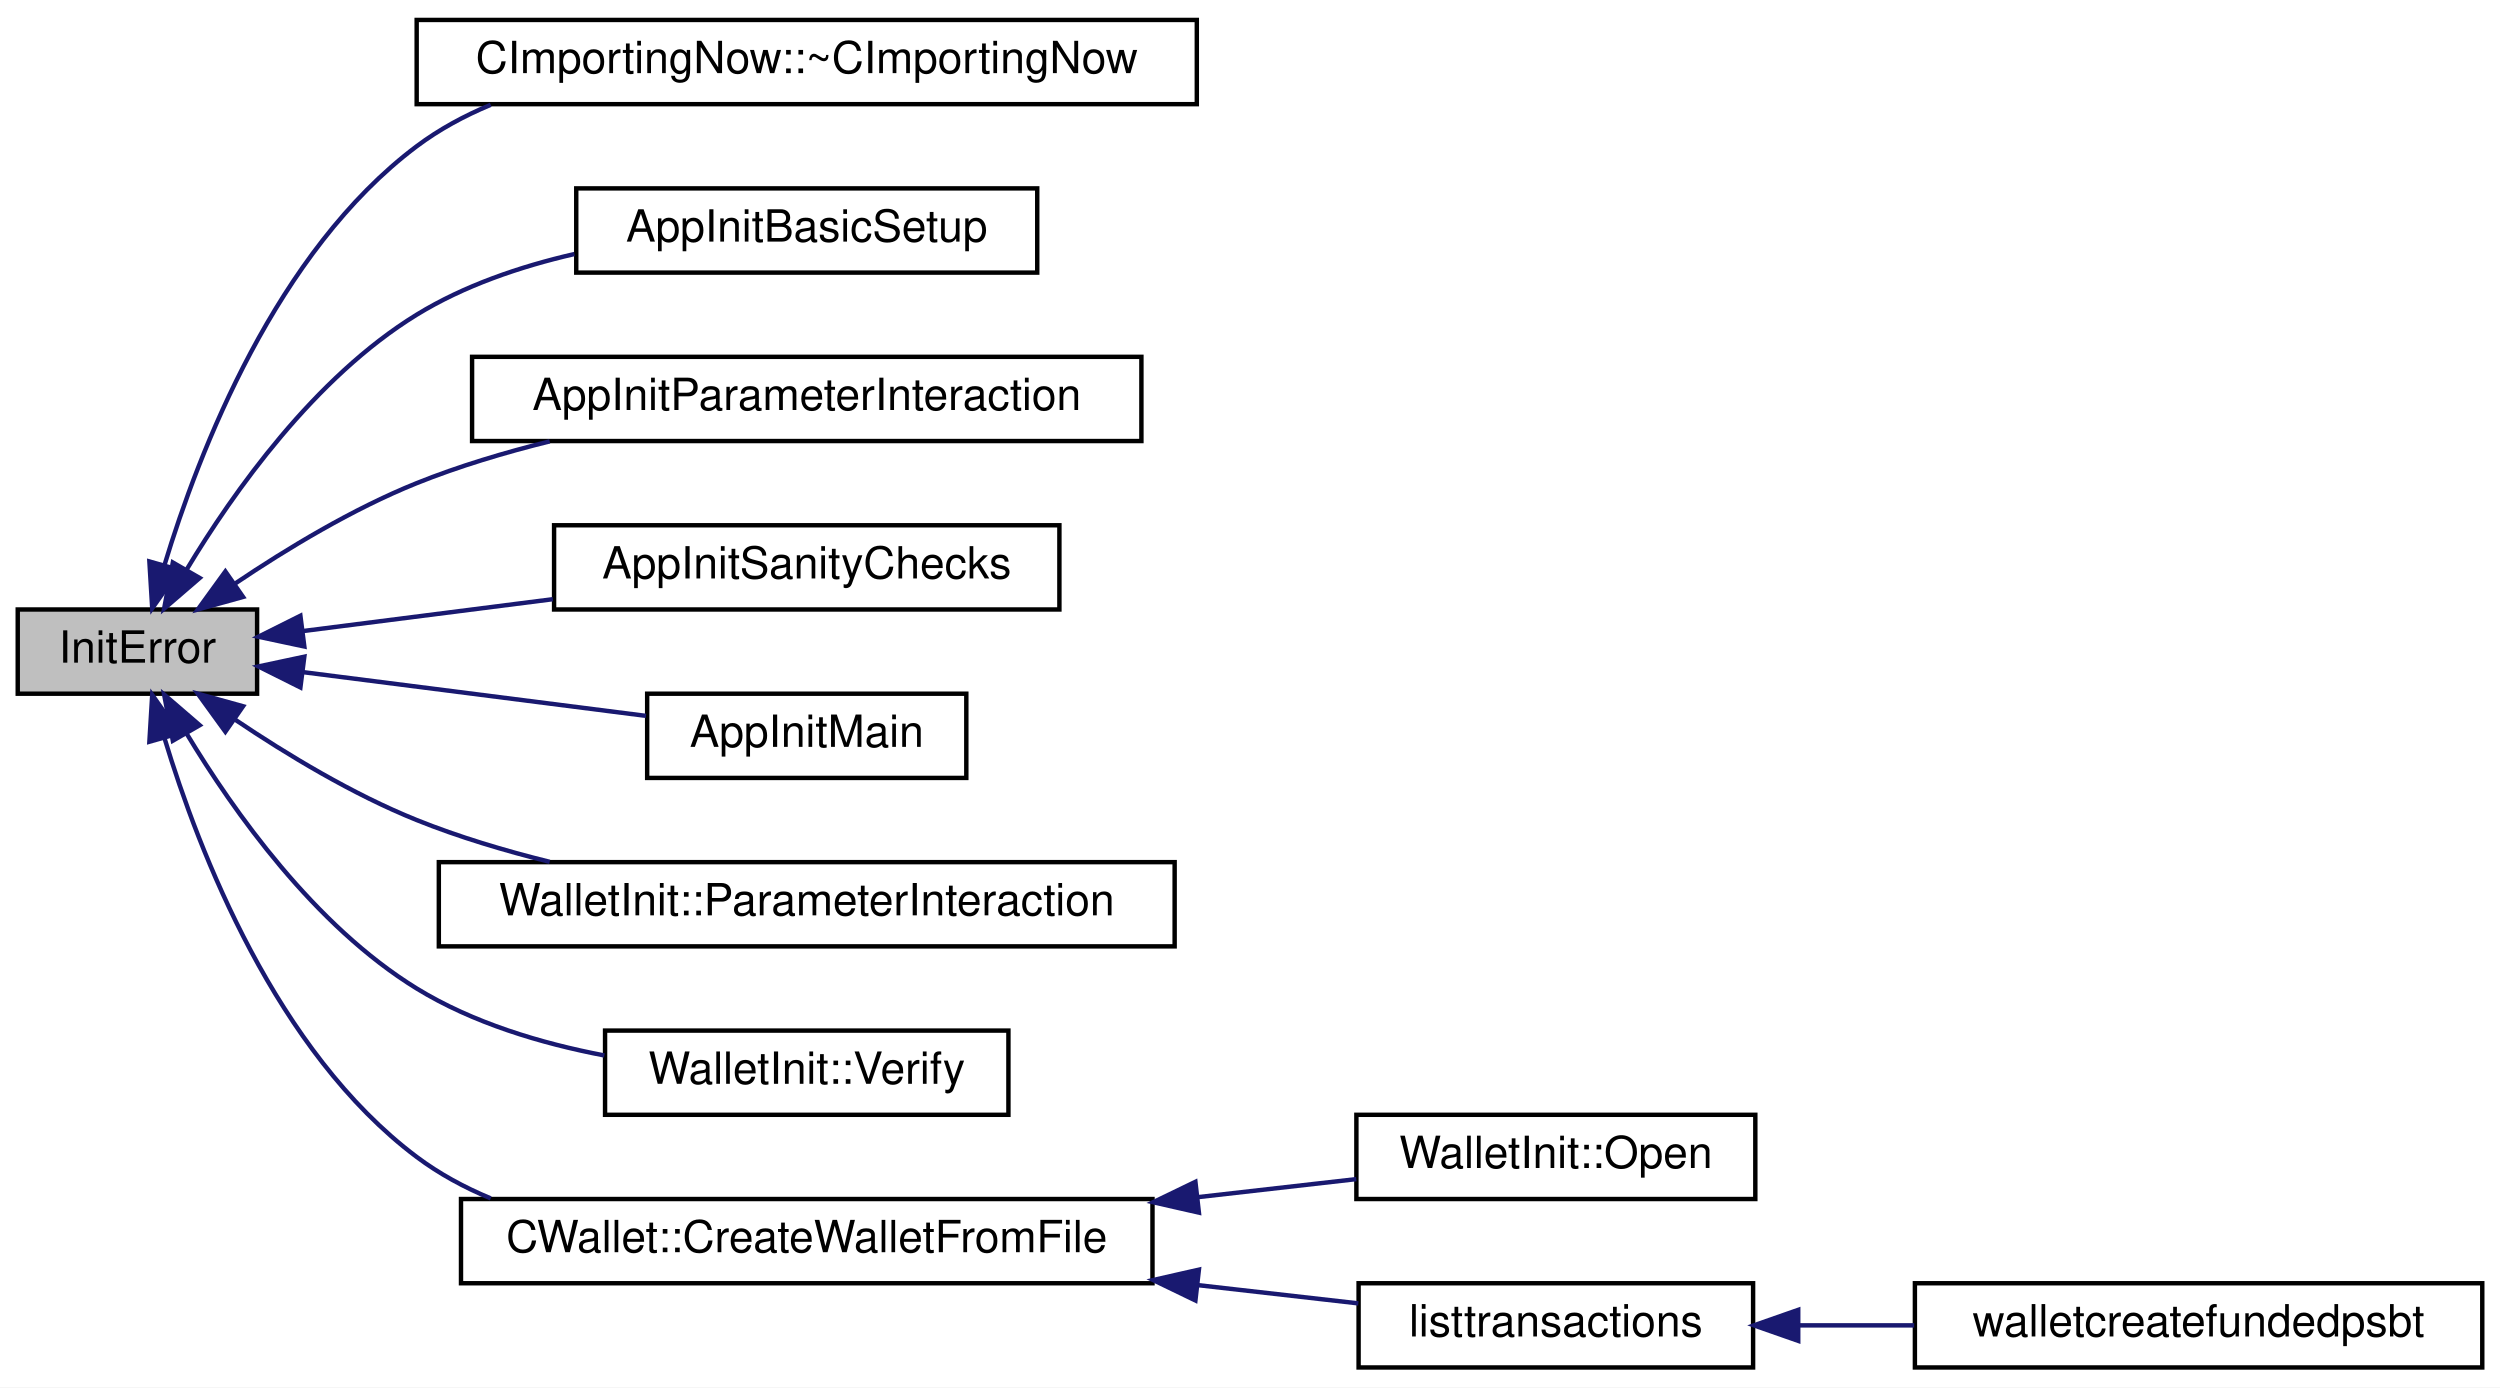
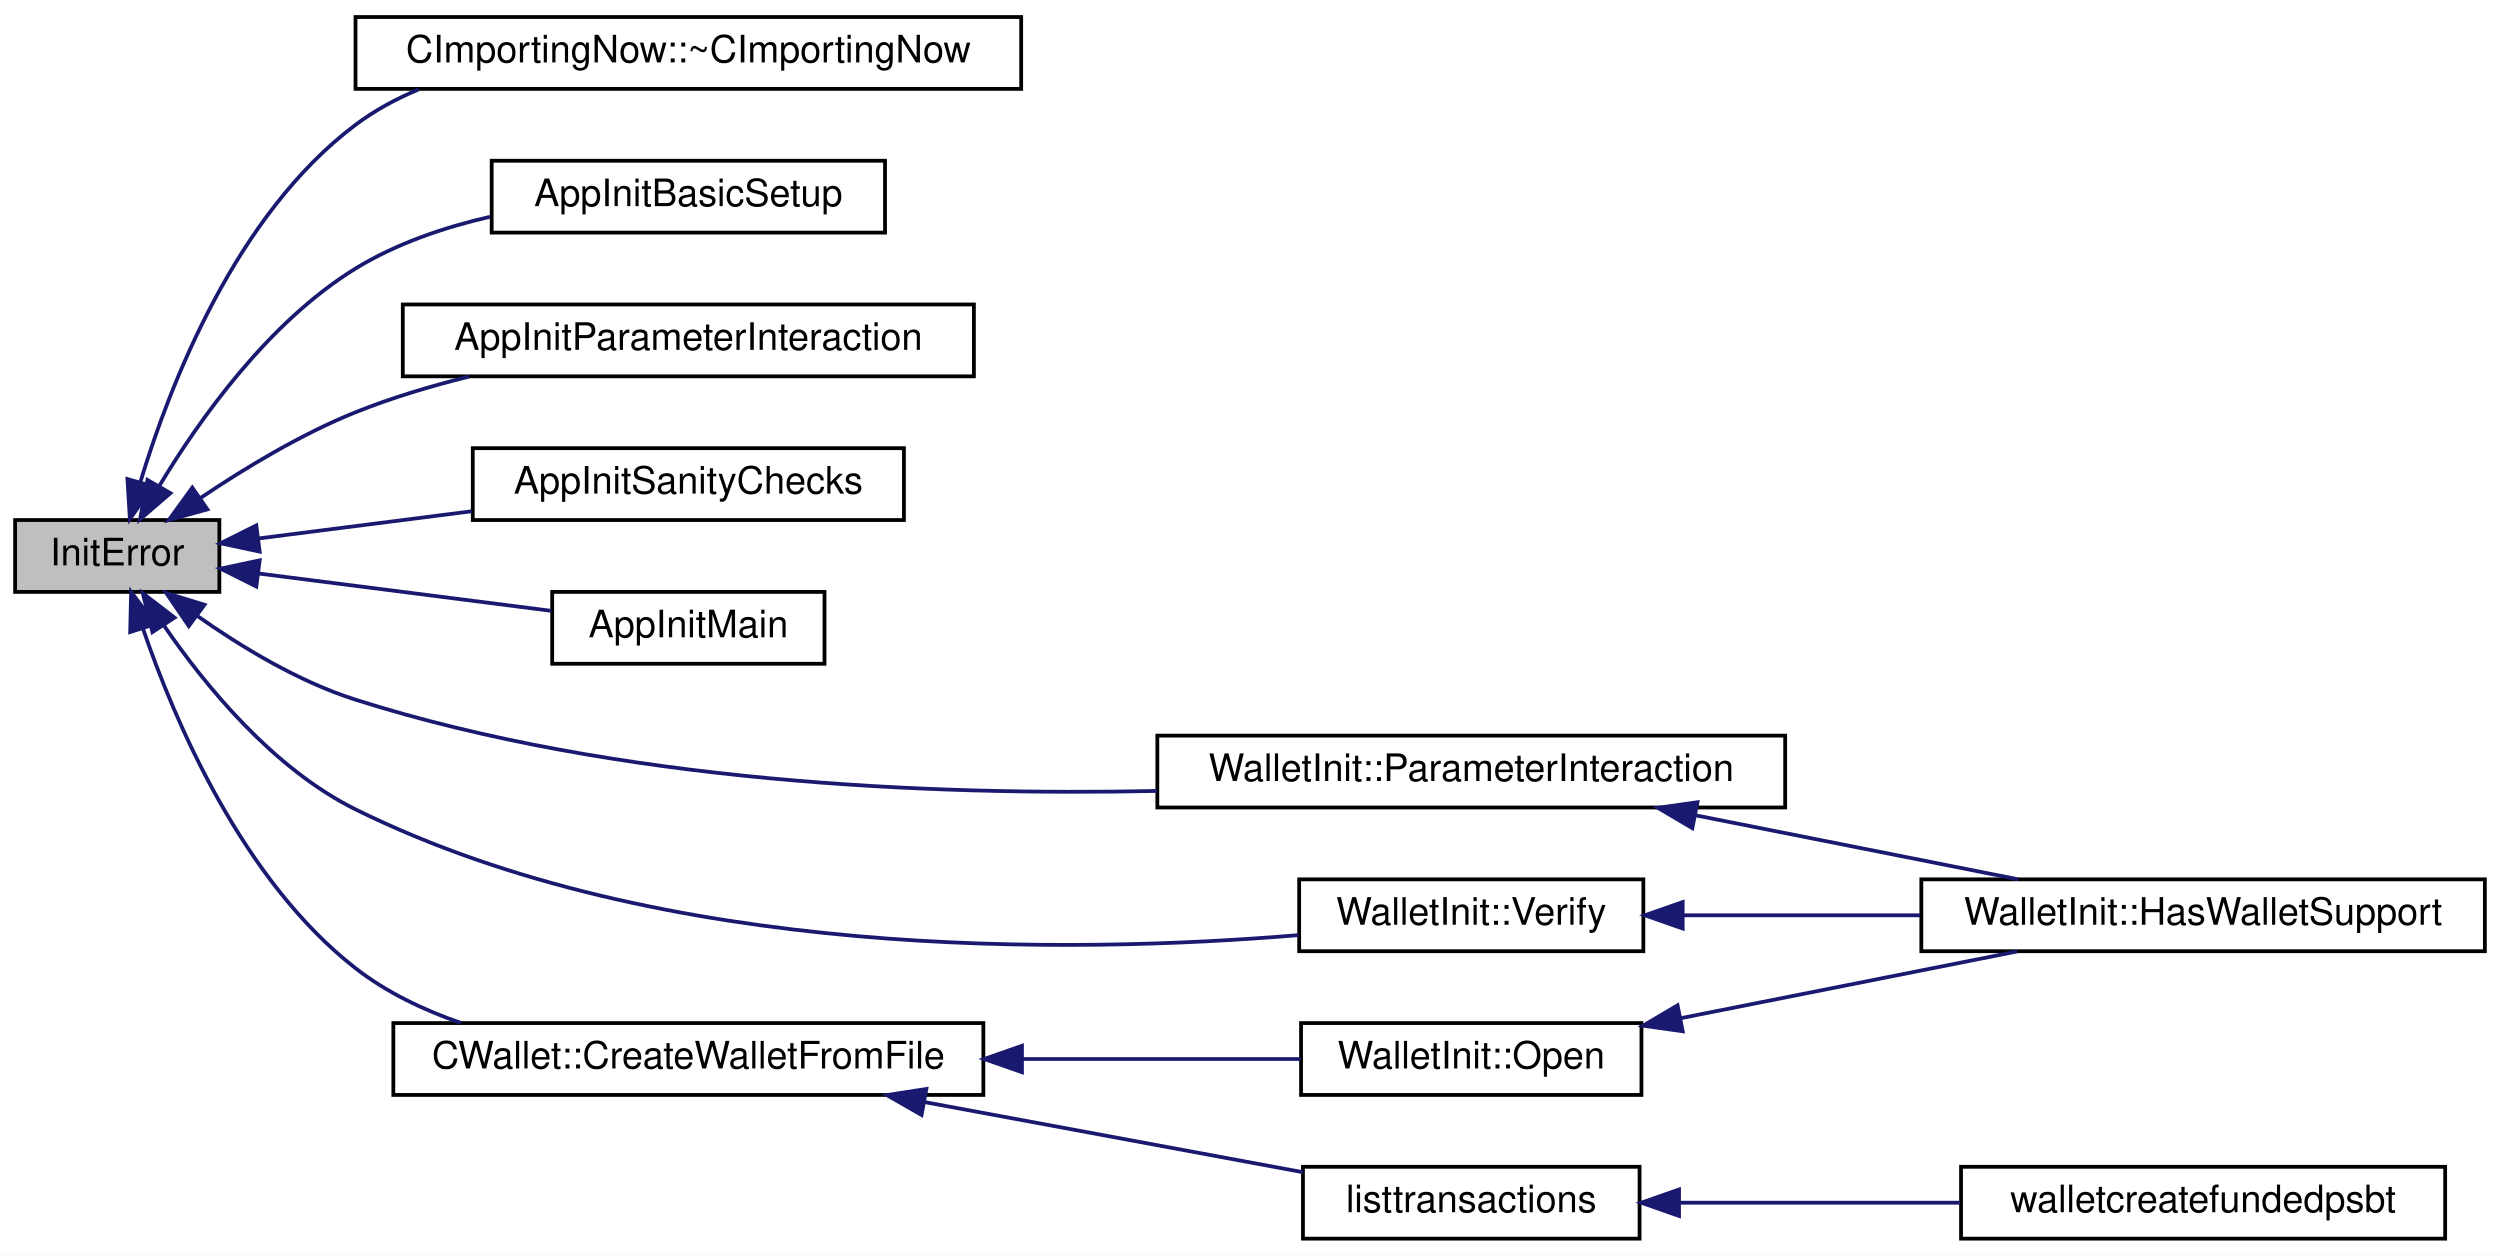
- <svg xmlns="http://www.w3.org/2000/svg" xmlns:xlink="http://www.w3.org/1999/xlink" width="564pt" height="313pt" viewBox="0.00 0.00 564.00 313.00">
-   <g id="graph0" class="graph" transform="scale(1 1) rotate(0) translate(4 309)">
-     <polygon fill="white" stroke="none" points="-4,4 -4,-309 560,-309 560,4 -4,4" />
+ <svg xmlns="http://www.w3.org/2000/svg" xmlns:xlink="http://www.w3.org/1999/xlink" width="661pt" height="332pt" viewBox="0.00 0.00 661.00 332.00">
+   <g id="graph0" class="graph" transform="scale(1 1) rotate(0) translate(4 328)">
+     <polygon fill="white" stroke="none" points="-4,4 -4,-328 657,-328 657,4 -4,4" />
    <g id="node1" class="node">
-       <polygon fill="#bfbfbf" stroke="black" points="0,-152.5 0,-171.5 54,-171.5 54,-152.5 0,-152.5" />
-       <text text-anchor="middle" x="27" y="-159.5" font-family="Helvetica,sans-Serif" font-size="10.00">InitError</text>
+       <polygon fill="#bfbfbf" stroke="black" points="0,-171.5 0,-190.5 54,-190.5 54,-171.5 0,-171.5" />
+       <text text-anchor="middle" x="27" y="-178.5" font-family="Helvetica,sans-Serif" font-size="10.00">InitError</text>
    </g>
    <g id="node2" class="node">
      <g id="a_node2">
        <a xlink:href="struct_c_importing_now.html#a0e449b23ac612ff3ff491d989fd08a18" target="_top" xlink:title="CImportingNow::~CImportingNow">
-           <polygon fill="white" stroke="black" points="90,-285.5 90,-304.5 266,-304.5 266,-285.5 90,-285.5" />
-           <text text-anchor="middle" x="178" y="-292.5" font-family="Helvetica,sans-Serif" font-size="10.00">CImportingNow::~CImportingNow</text>
+           <polygon fill="white" stroke="black" points="90,-304.5 90,-323.5 266,-323.5 266,-304.5 90,-304.5" />
+           <text text-anchor="middle" x="178" y="-311.5" font-family="Helvetica,sans-Serif" font-size="10.00">CImportingNow::~CImportingNow</text>
        </a>
      </g>
    </g>
    <g id="edge1" class="edge">
-       <path fill="none" stroke="midnightblue" d="M33.105,-181.522C40.899,-207.305 58.309,-252.215 90,-276 95.07,-279.805 100.747,-282.878 106.707,-285.357" />
-       <polygon fill="midnightblue" stroke="midnightblue" points="36.434,-180.428 30.34,-171.761 29.698,-182.336 36.434,-180.428" />
+       <path fill="none" stroke="midnightblue" d="M33.105,-200.522C40.899,-226.305 58.309,-271.215 90,-295 95.07,-298.805 100.747,-301.878 106.707,-304.357" />
+       <polygon fill="midnightblue" stroke="midnightblue" points="36.434,-199.428 30.34,-190.761 29.698,-201.336 36.434,-199.428" />
    </g>
    <g id="node3" class="node">
      <g id="a_node3">
        <a xlink:href="init_8h.html#a9a36b6e6dd92e2126a5c955b16553ba5" target="_top" xlink:title="Initialize bitcoin core: Basic context setup. ">
-           <polygon fill="white" stroke="black" points="126,-247.5 126,-266.5 230,-266.5 230,-247.5 126,-247.5" />
-           <text text-anchor="middle" x="178" y="-254.5" font-family="Helvetica,sans-Serif" font-size="10.00">AppInitBasicSetup</text>
+           <polygon fill="white" stroke="black" points="126,-266.5 126,-285.5 230,-285.5 230,-266.5 126,-266.5" />
+           <text text-anchor="middle" x="178" y="-273.5" font-family="Helvetica,sans-Serif" font-size="10.00">AppInitBasicSetup</text>
        </a>
      </g>
    </g>
    <g id="edge2" class="edge">
-       <path fill="none" stroke="midnightblue" d="M38.096,-180.487C48.686,-198.067 66.983,-223.864 90,-238 100.671,-244.554 113.299,-248.862 125.577,-251.69" />
-       <polygon fill="midnightblue" stroke="midnightblue" points="41.053,-178.607 33.025,-171.692 34.988,-182.103 41.053,-178.607" />
+       <path fill="none" stroke="midnightblue" d="M38.096,-199.487C48.686,-217.067 66.983,-242.864 90,-257 100.671,-263.554 113.299,-267.862 125.577,-270.69" />
+       <polygon fill="midnightblue" stroke="midnightblue" points="41.053,-197.607 33.025,-190.692 34.988,-201.103 41.053,-197.607" />
    </g>
    <g id="node4" class="node">
      <g id="a_node4">
        <a xlink:href="init_8h.html#a8c93f3a0ec8f251966c4de603f33e56a" target="_top" xlink:title="Initialization: parameter interaction. ">
-           <polygon fill="white" stroke="black" points="102.5,-209.5 102.5,-228.5 253.5,-228.5 253.5,-209.5 102.5,-209.5" />
-           <text text-anchor="middle" x="178" y="-216.5" font-family="Helvetica,sans-Serif" font-size="10.00">AppInitParameterInteraction</text>
+           <polygon fill="white" stroke="black" points="102.5,-228.5 102.5,-247.5 253.5,-247.5 253.5,-228.5 102.5,-228.5" />
+           <text text-anchor="middle" x="178" y="-235.5" font-family="Helvetica,sans-Serif" font-size="10.00">AppInitParameterInteraction</text>
        </a>
      </g>
    </g>
    <g id="edge3" class="edge">
-       <path fill="none" stroke="midnightblue" d="M49.123,-177.403C60.695,-185.193 75.582,-194.201 90,-200 99.467,-203.808 109.835,-206.915 120.01,-209.43" />
-       <polygon fill="midnightblue" stroke="midnightblue" points="50.836,-174.331 40.626,-171.501 46.843,-180.08 50.836,-174.331" />
+       <path fill="none" stroke="midnightblue" d="M49.123,-196.403C60.695,-204.193 75.582,-213.201 90,-219 99.467,-222.808 109.835,-225.915 120.01,-228.43" />
+       <polygon fill="midnightblue" stroke="midnightblue" points="50.836,-193.331 40.626,-190.501 46.843,-199.08 50.836,-193.331" />
    </g>
    <g id="node5" class="node">
      <g id="a_node5">
        <a xlink:href="init_8h.html#a9b9eb8049d0171e22b36e976d02158a5" target="_top" xlink:title="Initialization sanity checks: ecc init, sanity checks, dir lock. ">
-           <polygon fill="white" stroke="black" points="121,-171.5 121,-190.5 235,-190.5 235,-171.5 121,-171.5" />
-           <text text-anchor="middle" x="178" y="-178.5" font-family="Helvetica,sans-Serif" font-size="10.00">AppInitSanityChecks</text>
+           <polygon fill="white" stroke="black" points="121,-190.5 121,-209.5 235,-209.5 235,-190.5 121,-190.5" />
+           <text text-anchor="middle" x="178" y="-197.5" font-family="Helvetica,sans-Serif" font-size="10.00">AppInitSanityChecks</text>
        </a>
      </g>
    </g>
    <g id="edge4" class="edge">
-       <path fill="none" stroke="midnightblue" d="M64.333,-166.633C81.279,-168.794 101.836,-171.415 120.726,-173.824" />
-       <polygon fill="midnightblue" stroke="midnightblue" points="64.658,-163.146 54.295,-165.353 63.772,-170.09 64.658,-163.146" />
+       <path fill="none" stroke="midnightblue" d="M64.333,-185.633C81.279,-187.794 101.836,-190.415 120.726,-192.824" />
+       <polygon fill="midnightblue" stroke="midnightblue" points="64.658,-182.146 54.295,-184.353 63.772,-189.09 64.658,-182.146" />
    </g>
    <g id="node6" class="node">
      <g id="a_node6">
        <a xlink:href="init_8h.html#a50b568a1d0cbbcde470f678bbbd60ecf" target="_top" xlink:title="Bitcoin core main initialization. ">
-           <polygon fill="white" stroke="black" points="142,-133.5 142,-152.5 214,-152.5 214,-133.5 142,-133.5" />
-           <text text-anchor="middle" x="178" y="-140.5" font-family="Helvetica,sans-Serif" font-size="10.00">AppInitMain</text>
+           <polygon fill="white" stroke="black" points="142,-152.5 142,-171.5 214,-171.5 214,-152.5 142,-152.5" />
+           <text text-anchor="middle" x="178" y="-159.5" font-family="Helvetica,sans-Serif" font-size="10.00">AppInitMain</text>
        </a>
      </g>
    </g>
    <g id="edge5" class="edge">
-       <path fill="none" stroke="midnightblue" d="M64.249,-157.378C87.811,-154.373 118.378,-150.475 141.74,-147.496" />
-       <polygon fill="midnightblue" stroke="midnightblue" points="63.772,-153.91 54.295,-158.647 64.658,-160.854 63.772,-153.91" />
+       <path fill="none" stroke="midnightblue" d="M64.249,-176.378C87.811,-173.373 118.378,-169.475 141.74,-166.496" />
+       <polygon fill="midnightblue" stroke="midnightblue" points="63.772,-172.91 54.295,-177.647 64.658,-179.854 63.772,-172.91" />
    </g>
    <g id="node7" class="node">
      <g id="a_node7">
        <a xlink:href="class_wallet_init.html#a2598a13734915bbf831cbd28d09a65fc" target="_top" xlink:title="Wallets parameter interaction. ">
-           <polygon fill="white" stroke="black" points="95,-95.5 95,-114.5 261,-114.5 261,-95.5 95,-95.5" />
-           <text text-anchor="middle" x="178" y="-102.5" font-family="Helvetica,sans-Serif" font-size="10.00">WalletInit::ParameterInteraction</text>
+           <polygon fill="white" stroke="black" points="302,-114.5 302,-133.5 468,-133.5 468,-114.5 302,-114.5" />
+           <text text-anchor="middle" x="385" y="-121.5" font-family="Helvetica,sans-Serif" font-size="10.00">WalletInit::ParameterInteraction</text>
        </a>
      </g>
    </g>
    <g id="edge6" class="edge">
-       <path fill="none" stroke="midnightblue" d="M49.123,-146.597C60.695,-138.807 75.582,-129.799 90,-124 99.467,-120.192 109.835,-117.085 120.01,-114.57" />
-       <polygon fill="midnightblue" stroke="midnightblue" points="46.843,-143.92 40.626,-152.499 50.836,-149.669 46.843,-143.92" />
+       <path fill="none" stroke="midnightblue" d="M48.022,-165.258C59.604,-157.077 74.849,-147.807 90,-143 159.108,-121.076 241.824,-117.606 301.889,-118.875" />
+       <polygon fill="midnightblue" stroke="midnightblue" points="45.918,-162.461 39.942,-171.209 50.069,-168.097 45.918,-162.461" />
+     </g>
+     <g id="node9" class="node">
+       <g id="a_node9">
+         <a xlink:href="class_wallet_init.html#a72a87e66ee657cbdfe30bce5b28996cf" target="_top" xlink:title="Responsible for reading and validating the -wallet arguments and verifying the wallet database...">
+           <polygon fill="white" stroke="black" points="339.5,-76.5 339.5,-95.5 430.5,-95.5 430.5,-76.5 339.5,-76.5" />
+           <text text-anchor="middle" x="385" y="-83.5" font-family="Helvetica,sans-Serif" font-size="10.00">WalletInit::Verify</text>
+         </a>
+       </g>
+     </g>
+     <g id="edge8" class="edge">
+       <path fill="none" stroke="midnightblue" d="M39.307,-162.664C50.176,-146.818 68.153,-124.812 90,-114 170.763,-74.032 279.201,-75.745 339.25,-80.747" />
+       <polygon fill="midnightblue" stroke="midnightblue" points="36.3,-160.867 33.752,-171.151 42.157,-164.7 36.3,-160.867" />
+     </g>
+     <g id="node10" class="node">
+       <g id="a_node10">
+         <a xlink:href="class_c_wallet.html#a8971bffe12080669fbe6849b2fc884d6" target="_top" xlink:title="CWallet::CreateWalletFromFile">
+           <polygon fill="white" stroke="black" points="100,-38.5 100,-57.5 256,-57.5 256,-38.5 100,-38.5" />
+           <text text-anchor="middle" x="178" y="-45.5" font-family="Helvetica,sans-Serif" font-size="10.00">CWallet::CreateWalletFromFile</text>
+         </a>
+       </g>
+     </g>
+     <g id="edge10" class="edge">
+       <path fill="none" stroke="midnightblue" d="M33.776,-161.868C42.162,-137.367 60.069,-95.297 90,-72 98.16,-65.648 107.896,-60.976 117.852,-57.541" />
+       <polygon fill="midnightblue" stroke="midnightblue" points="30.416,-160.882 30.67,-171.474 37.077,-163.036 30.416,-160.882" />
    </g>
    <g id="node8" class="node">
      <g id="a_node8">
-         <a xlink:href="class_wallet_init.html#a72a87e66ee657cbdfe30bce5b28996cf" target="_top" xlink:title="Responsible for reading and validating the -wallet arguments and verifying the wallet database...">
-           <polygon fill="white" stroke="black" points="132.5,-57.5 132.5,-76.5 223.5,-76.5 223.5,-57.5 132.5,-57.5" />
-           <text text-anchor="middle" x="178" y="-64.5" font-family="Helvetica,sans-Serif" font-size="10.00">WalletInit::Verify</text>
+         <a xlink:href="class_wallet_init.html#ae7a01f085f3d6c05fc97d910a7159fd8" target="_top" xlink:title="Was the wallet component compiled in. ">
+           <polygon fill="white" stroke="black" points="504,-76.5 504,-95.5 653,-95.5 653,-76.5 504,-76.5" />
+           <text text-anchor="middle" x="578.5" y="-83.5" font-family="Helvetica,sans-Serif" font-size="10.00">WalletInit::HasWalletSupport</text>
        </a>
      </g>
    </g>
    <g id="edge7" class="edge">
-       <path fill="none" stroke="midnightblue" d="M38.096,-143.513C48.686,-125.933 66.983,-100.136 90,-86 102.647,-78.233 118.043,-73.619 132.348,-70.886" />
-       <polygon fill="midnightblue" stroke="midnightblue" points="34.988,-141.897 33.025,-152.308 41.053,-145.393 34.988,-141.897" />
-     </g>
-     <g id="node9" class="node">
-       <g id="a_node9">
-         <a xlink:href="class_c_wallet.html#a8971bffe12080669fbe6849b2fc884d6" target="_top" xlink:title="CWallet::CreateWalletFromFile">
-           <polygon fill="white" stroke="black" points="100,-19.5 100,-38.5 256,-38.5 256,-19.5 100,-19.5" />
-           <text text-anchor="middle" x="178" y="-26.5" font-family="Helvetica,sans-Serif" font-size="10.00">CWallet::CreateWalletFromFile</text>
-         </a>
-       </g>
-     </g>
-     <g id="edge8" class="edge">
-       <path fill="none" stroke="midnightblue" d="M33.105,-142.478C40.899,-116.695 58.309,-71.785 90,-48 95.07,-44.195 100.747,-41.121 106.707,-38.643" />
-       <polygon fill="midnightblue" stroke="midnightblue" points="29.698,-141.664 30.34,-152.239 36.434,-143.572 29.698,-141.664" />
-     </g>
-     <g id="node10" class="node">
-       <g id="a_node10">
-         <a xlink:href="class_wallet_init.html#aebeab31fbacb7c241dc2d7fe7587fe8e" target="_top" xlink:title="Load wallet databases. ">
-           <polygon fill="white" stroke="black" points="302,-38.5 302,-57.5 392,-57.5 392,-38.5 302,-38.5" />
-           <text text-anchor="middle" x="347" y="-45.5" font-family="Helvetica,sans-Serif" font-size="10.00">WalletInit::Open</text>
-         </a>
-       </g>
+       <path fill="none" stroke="midnightblue" d="M444.146,-112.462C471.459,-107.042 503.626,-100.659 529.524,-95.52" />
+       <polygon fill="midnightblue" stroke="midnightblue" points="443.451,-109.031 434.324,-114.411 444.814,-115.898 443.451,-109.031" />
    </g>
    <g id="edge9" class="edge">
-       <path fill="none" stroke="midnightblue" d="M266.115,-38.911C278.545,-40.325 290.868,-41.727 301.979,-42.992" />
-       <polygon fill="midnightblue" stroke="midnightblue" points="266.477,-35.43 256.145,-37.777 265.685,-42.385 266.477,-35.43" />
+       <path fill="none" stroke="midnightblue" d="M441.117,-86C460.612,-86 482.866,-86 503.662,-86" />
+       <polygon fill="midnightblue" stroke="midnightblue" points="440.898,-82.5 430.898,-86 440.898,-89.5 440.898,-82.5" />
    </g>
    <g id="node11" class="node">
      <g id="a_node11">
-         <a xlink:href="rpcwallet_8cpp.html#a74b85c92ee6a84277c73b74f2e212bff" target="_top" xlink:title="listtransactions">
-           <polygon fill="white" stroke="black" points="302.5,-0.5 302.5,-19.5 391.5,-19.5 391.5,-0.5 302.5,-0.5" />
-           <text text-anchor="middle" x="347" y="-7.5" font-family="Helvetica,sans-Serif" font-size="10.00">listtransactions</text>
-         </a>
-       </g>
-     </g>
-     <g id="edge10" class="edge">
-       <path fill="none" stroke="midnightblue" d="M266.224,-19.076C278.788,-17.647 291.24,-16.23 302.438,-14.956" />
-       <polygon fill="midnightblue" stroke="midnightblue" points="265.685,-15.615 256.145,-20.223 266.477,-22.57 265.685,-15.615" />
-     </g>
-     <g id="node12" class="node">
-       <g id="a_node12">
-         <a xlink:href="rpcwallet_8cpp.html#afca55ac7a3c6c274b8b7b3e6eab9cd86" target="_top" xlink:title="walletcreatefundedpsbt">
-           <polygon fill="white" stroke="black" points="428,-0.5 428,-19.5 556,-19.5 556,-0.5 428,-0.5" />
-           <text text-anchor="middle" x="492" y="-7.5" font-family="Helvetica,sans-Serif" font-size="10.00">walletcreatefundedpsbt</text>
+         <a xlink:href="class_wallet_init.html#aebeab31fbacb7c241dc2d7fe7587fe8e" target="_top" xlink:title="Load wallet databases. ">
+           <polygon fill="white" stroke="black" points="340,-38.5 340,-57.5 430,-57.5 430,-38.5 340,-38.5" />
+           <text text-anchor="middle" x="385" y="-45.5" font-family="Helvetica,sans-Serif" font-size="10.00">WalletInit::Open</text>
        </a>
      </g>
    </g>
    <g id="edge11" class="edge">
-       <path fill="none" stroke="midnightblue" d="M401.828,-10C410.32,-10 419.166,-10 427.846,-10" />
-       <polygon fill="midnightblue" stroke="midnightblue" points="401.682,-6.5 391.682,-10 401.682,-13.5 401.682,-6.5" />
+       <path fill="none" stroke="midnightblue" d="M266.243,-48C291.645,-48 318.326,-48 339.856,-48" />
+       <polygon fill="midnightblue" stroke="midnightblue" points="266.21,-44.5 256.21,-48 266.21,-51.5 266.21,-44.5" />
+     </g>
+     <g id="node12" class="node">
+       <g id="a_node12">
+         <a xlink:href="rpcwallet_8cpp.html#a74b85c92ee6a84277c73b74f2e212bff" target="_top" xlink:title="listtransactions">
+           <polygon fill="white" stroke="black" points="340.5,-0.5 340.5,-19.5 429.5,-19.5 429.5,-0.5 340.5,-0.5" />
+           <text text-anchor="middle" x="385" y="-7.5" font-family="Helvetica,sans-Serif" font-size="10.00">listtransactions</text>
+         </a>
+       </g>
+     </g>
+     <g id="edge13" class="edge">
+       <path fill="none" stroke="midnightblue" d="M240.669,-36.569C272.854,-30.603 311.46,-23.446 340.492,-18.065" />
+       <polygon fill="midnightblue" stroke="midnightblue" points="239.66,-33.196 230.466,-38.46 240.936,-40.079 239.66,-33.196" />
+     </g>
+     <g id="edge12" class="edge">
+       <path fill="none" stroke="midnightblue" d="M440.442,-58.803C468.436,-64.358 502.259,-71.07 529.3,-76.436" />
+       <polygon fill="midnightblue" stroke="midnightblue" points="440.905,-55.327 430.415,-56.813 439.543,-62.193 440.905,-55.327" />
+     </g>
+     <g id="node13" class="node">
+       <g id="a_node13">
+         <a xlink:href="rpcwallet_8cpp.html#afca55ac7a3c6c274b8b7b3e6eab9cd86" target="_top" xlink:title="walletcreatefundedpsbt">
+           <polygon fill="white" stroke="black" points="514.5,-0.5 514.5,-19.5 642.5,-19.5 642.5,-0.5 514.5,-0.5" />
+           <text text-anchor="middle" x="578.5" y="-7.5" font-family="Helvetica,sans-Serif" font-size="10.00">walletcreatefundedpsbt</text>
+         </a>
+       </g>
+     </g>
+     <g id="edge14" class="edge">
+       <path fill="none" stroke="midnightblue" d="M440.208,-10C463.232,-10 490.232,-10 514.167,-10" />
+       <polygon fill="midnightblue" stroke="midnightblue" points="439.934,-6.5 429.934,-10 439.934,-13.5 439.934,-6.5" />
    </g>
  </g>
</svg>
